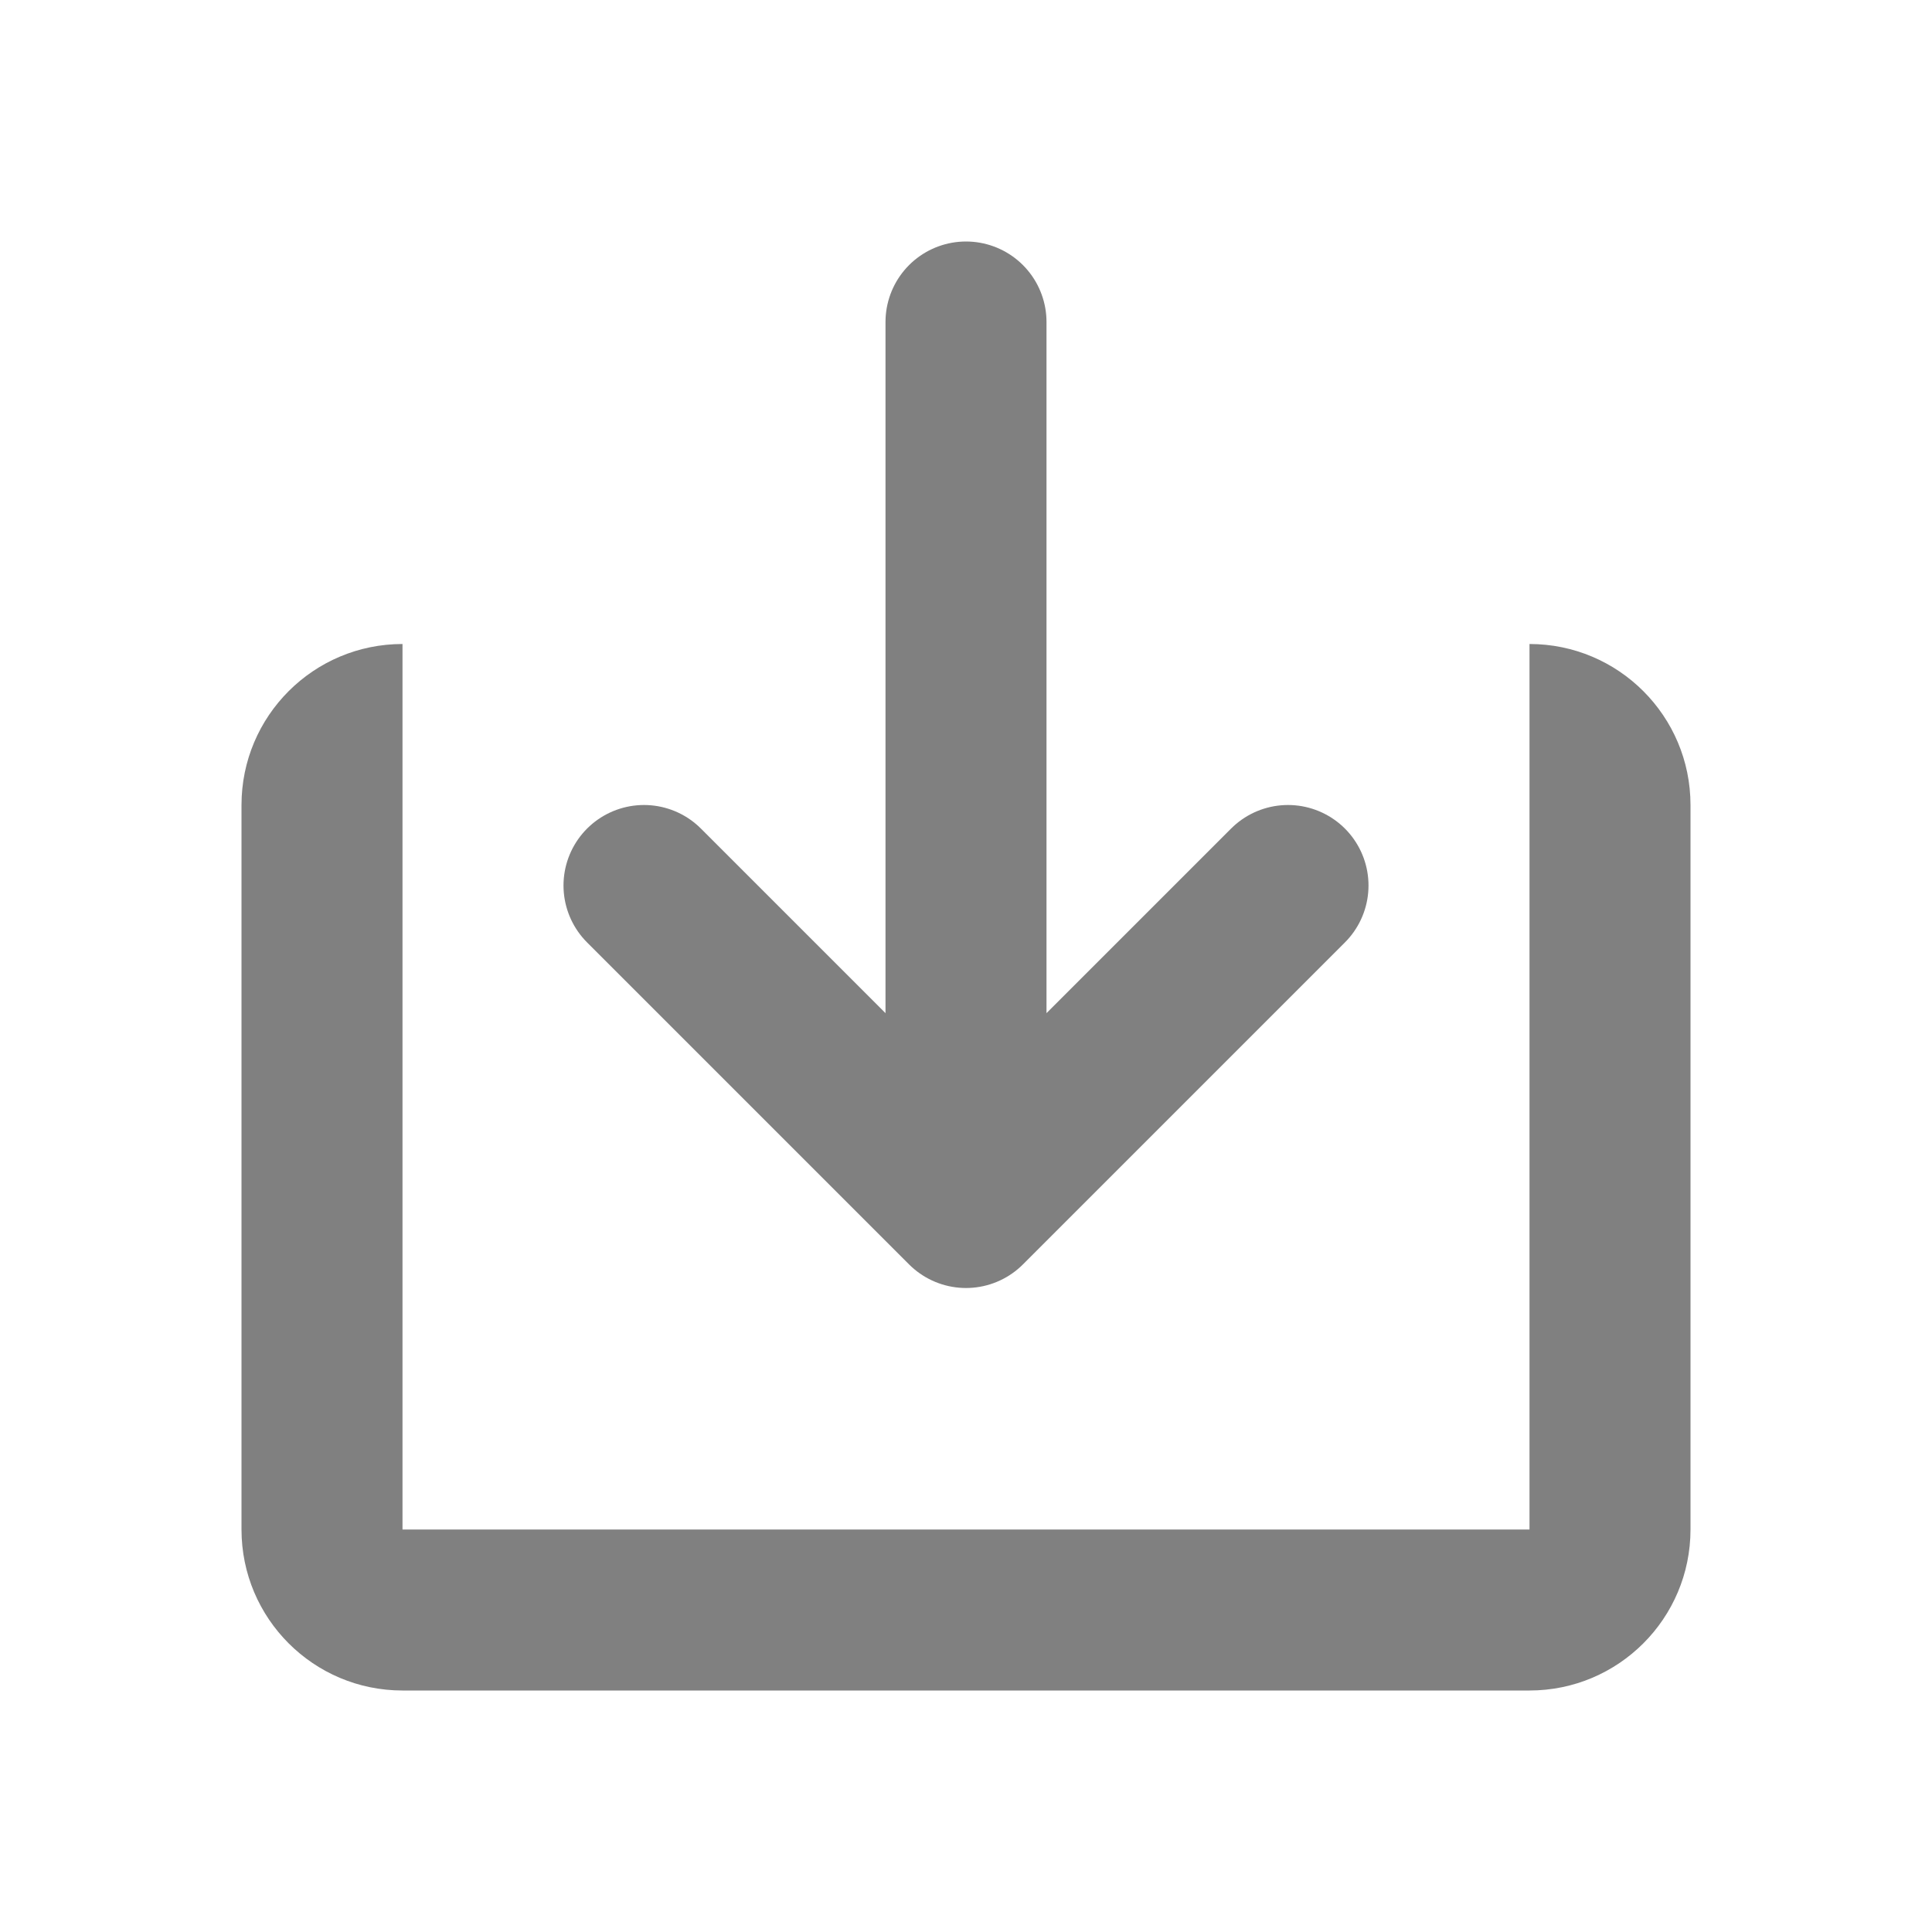
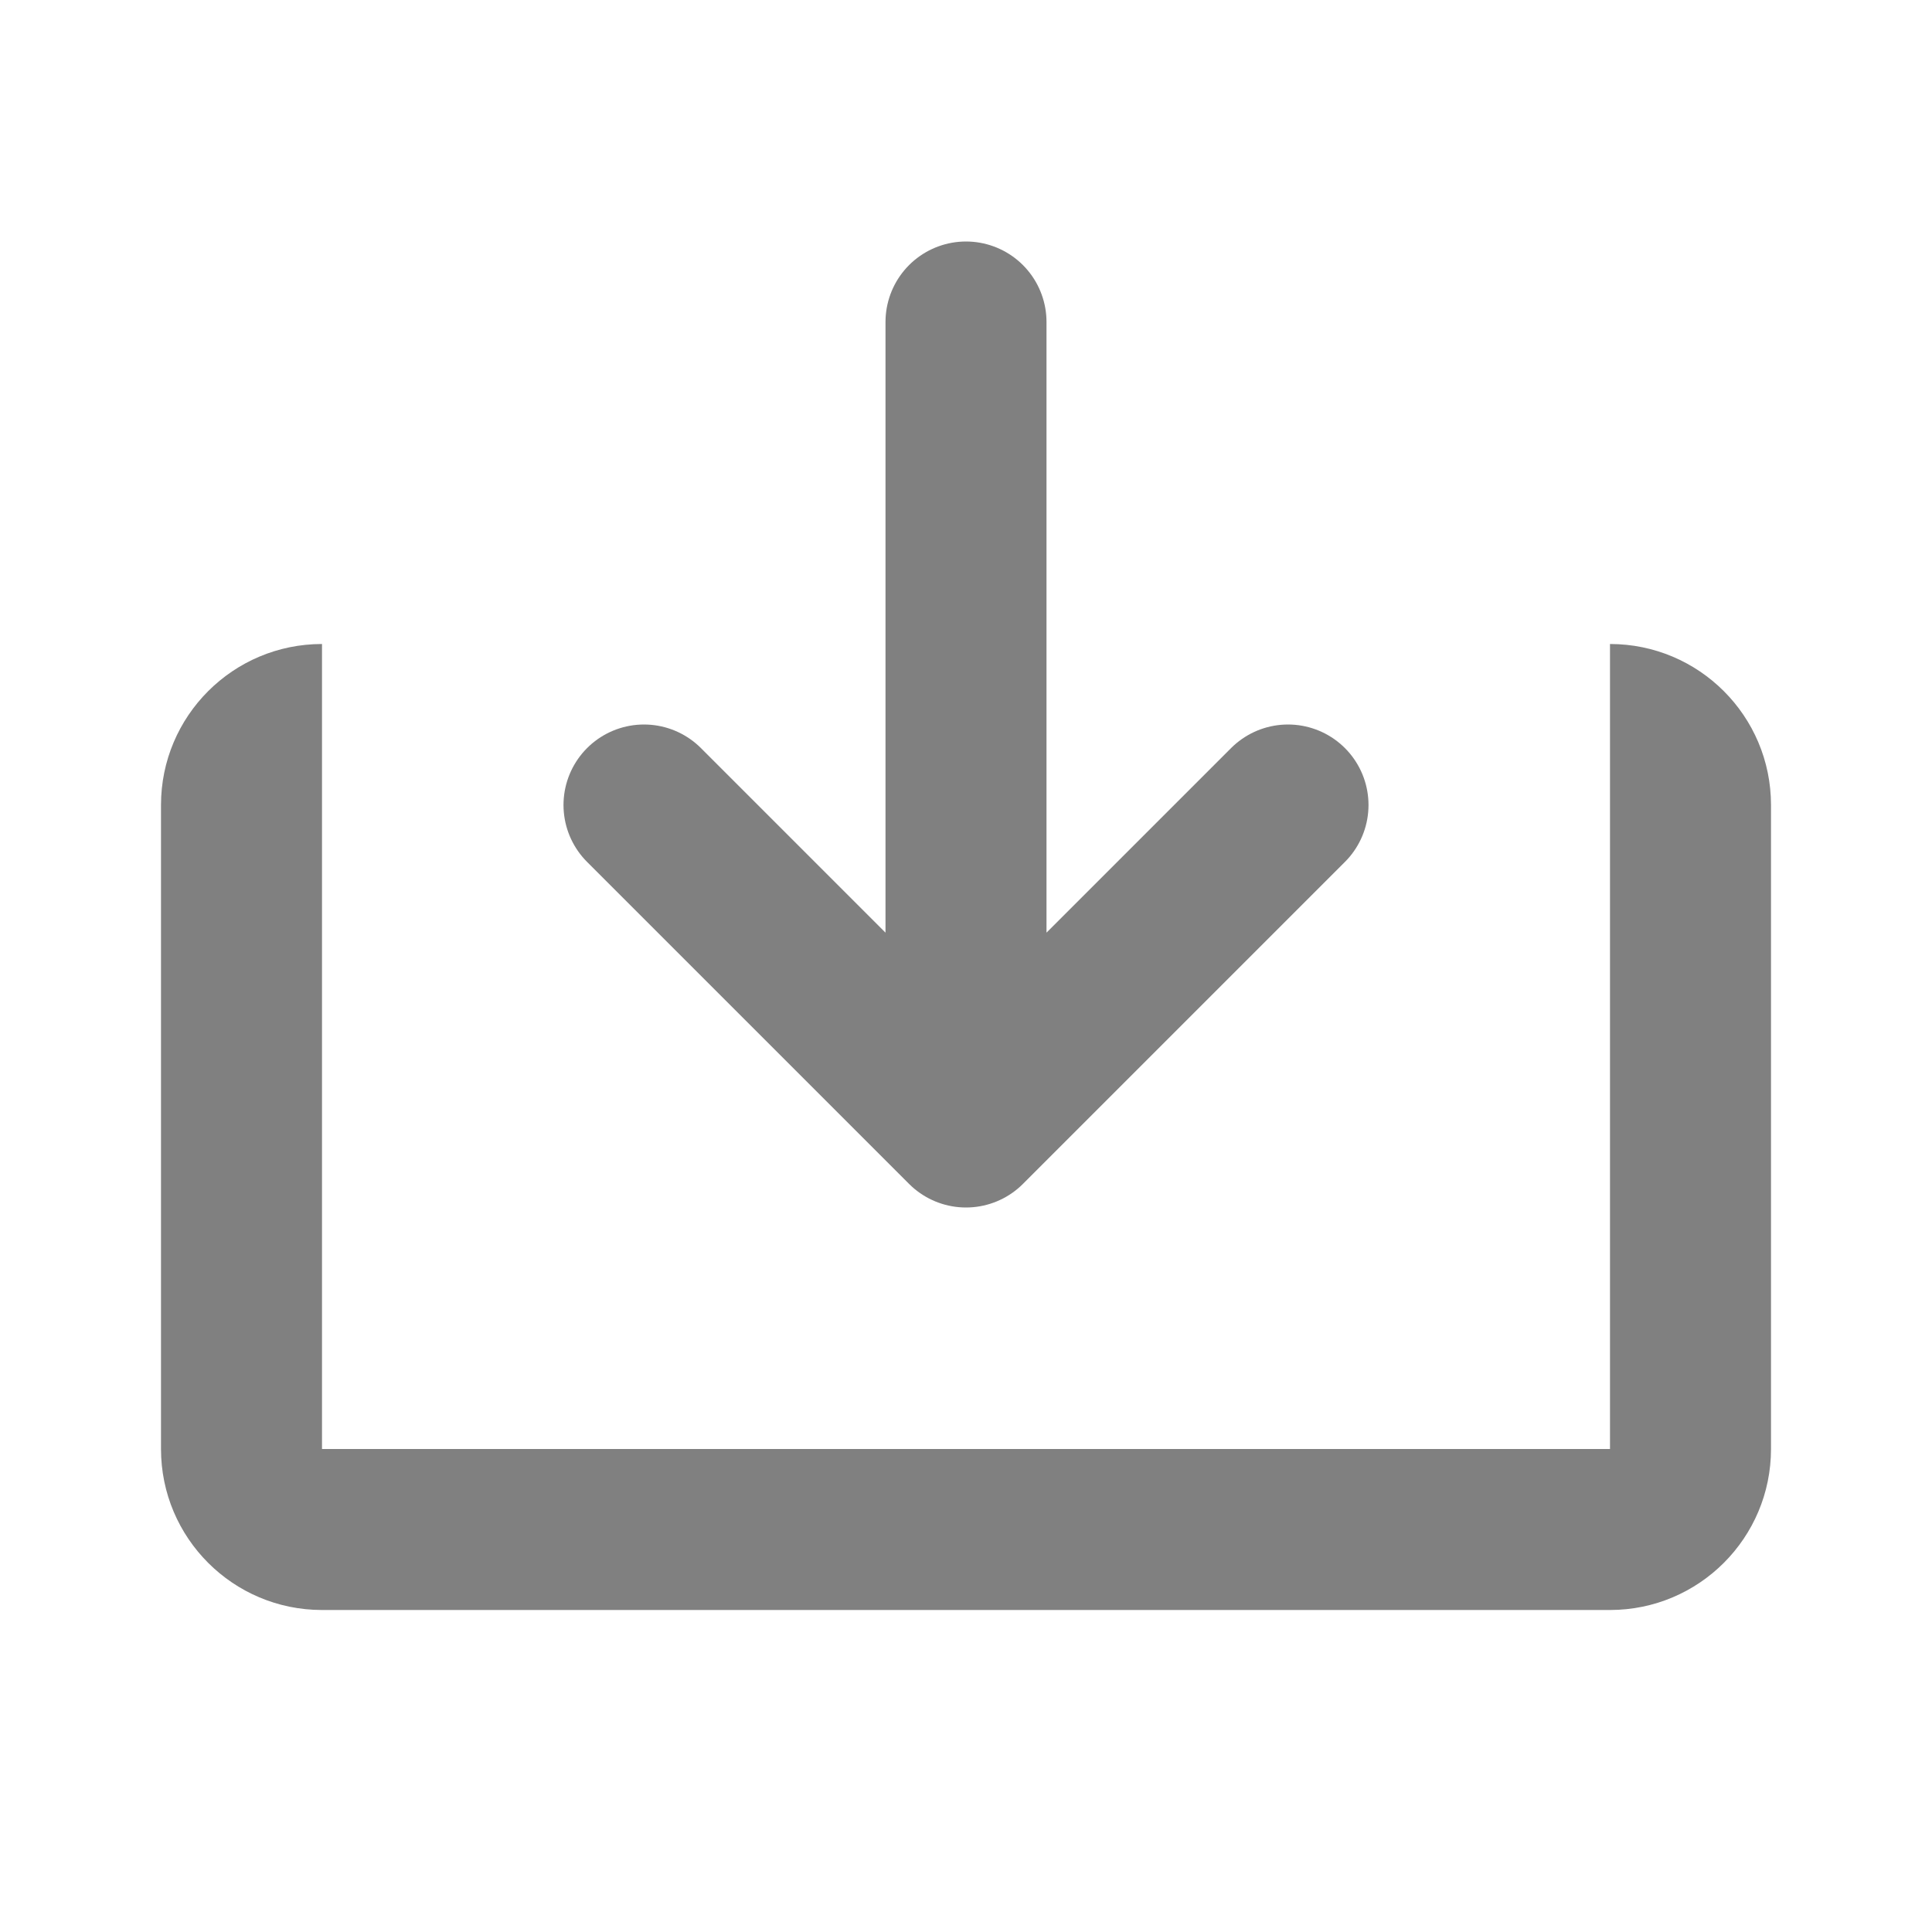
<svg xmlns="http://www.w3.org/2000/svg" viewBox="0 0 24 24">
  <defs>
    <style id="current-color-scheme" type="text/css">
      .ColorScheme-Text { color: #808080 }
    </style>
  </defs>
  <g class="ColorScheme-Text">
-     <path style="fill:none;stroke:currentColor;stroke-width:2;stroke-linecap:round;stroke-linejoin:round" d="M 12,4 l 0,11 m -4,-4 l 4,4 4,-4" />
-     <path style="fill:currentColor" d="m 5,8 a 2,2 0 0 0 -2,2 v 9 a 2,2 0 0 0 2,2 h 14 a 2,2 0 0 0 2,-2 v -9 a 2,2 0 0 0 -2,-2 v 11 h -14 z" />
+     <path style="fill:none;stroke:currentColor;stroke-width:2;stroke-linecap:round;stroke-linejoin:round" d="M 12,4 l 0,10 m -4,-4 l 4,4 4,-4" />
+     <path style="fill:currentColor" d="m 4,8 a 2,2 0 0 0 -2,2 v 8 a 2,2 0 0 0 2,2 h 16 a 2,2 0 0 0 2,-2 v -8 a 2,2 0 0 0 -2,-2 v 10 h -16 z" />
  </g>
</svg>
